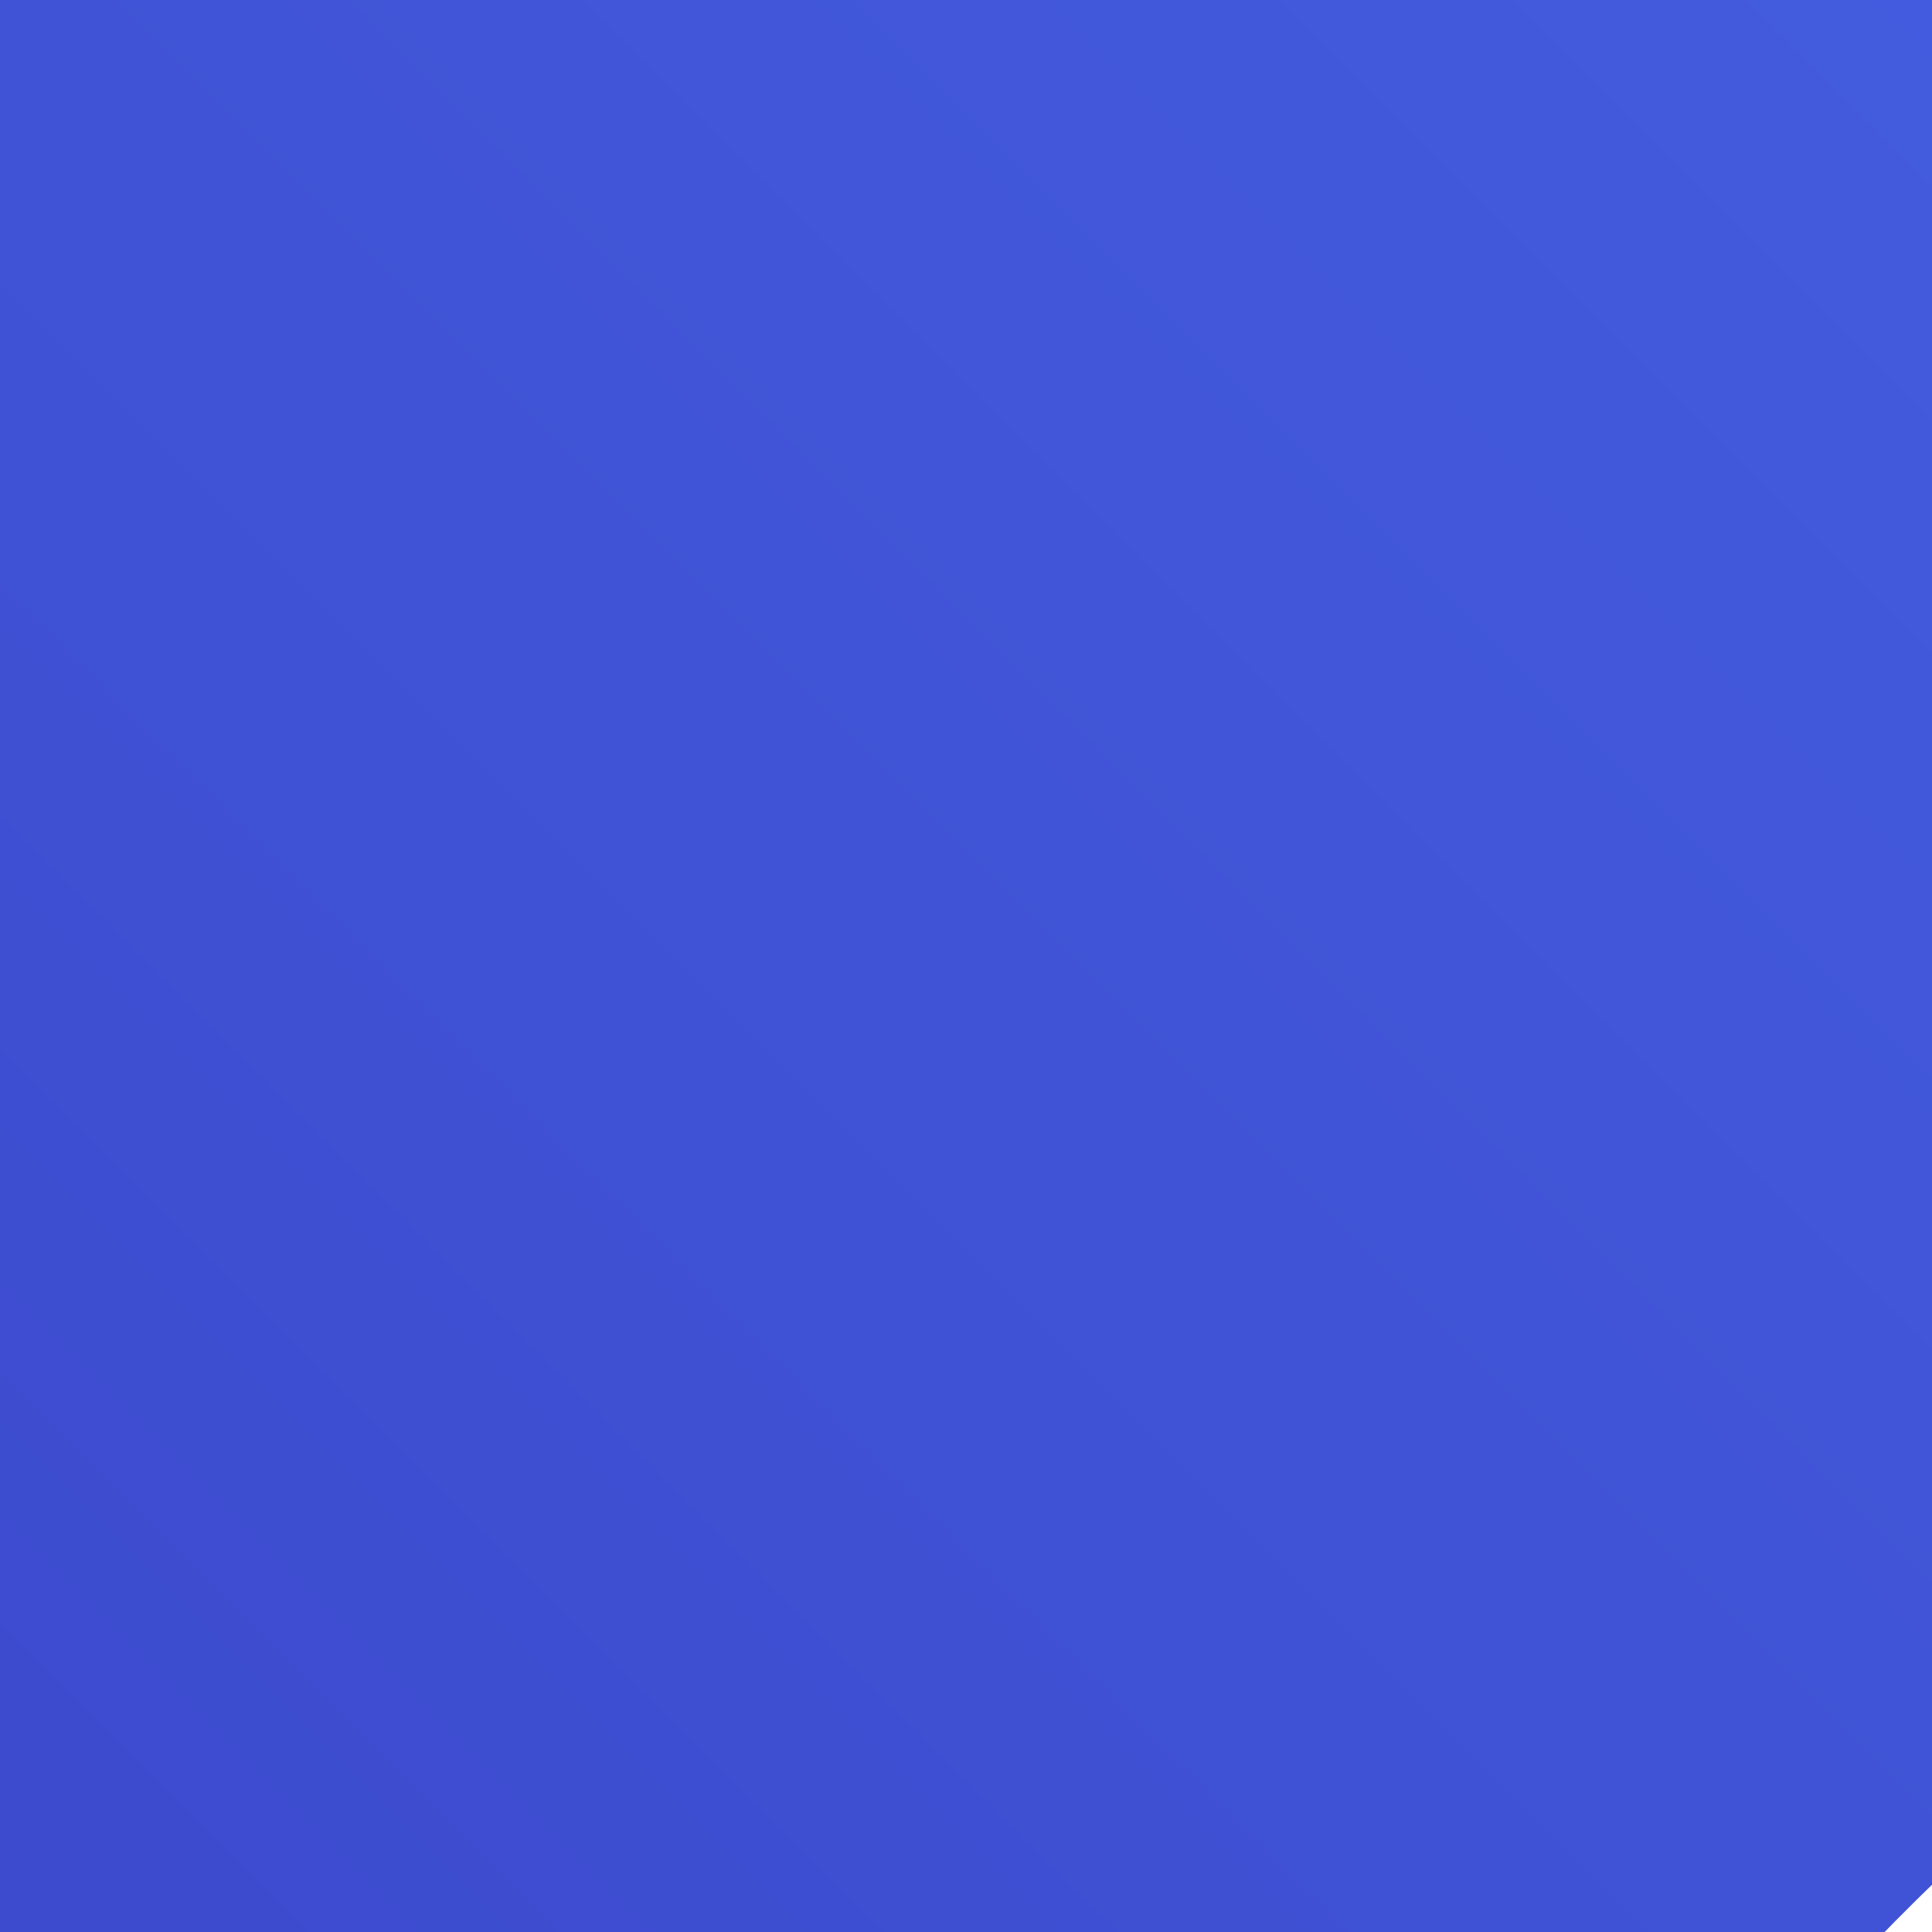
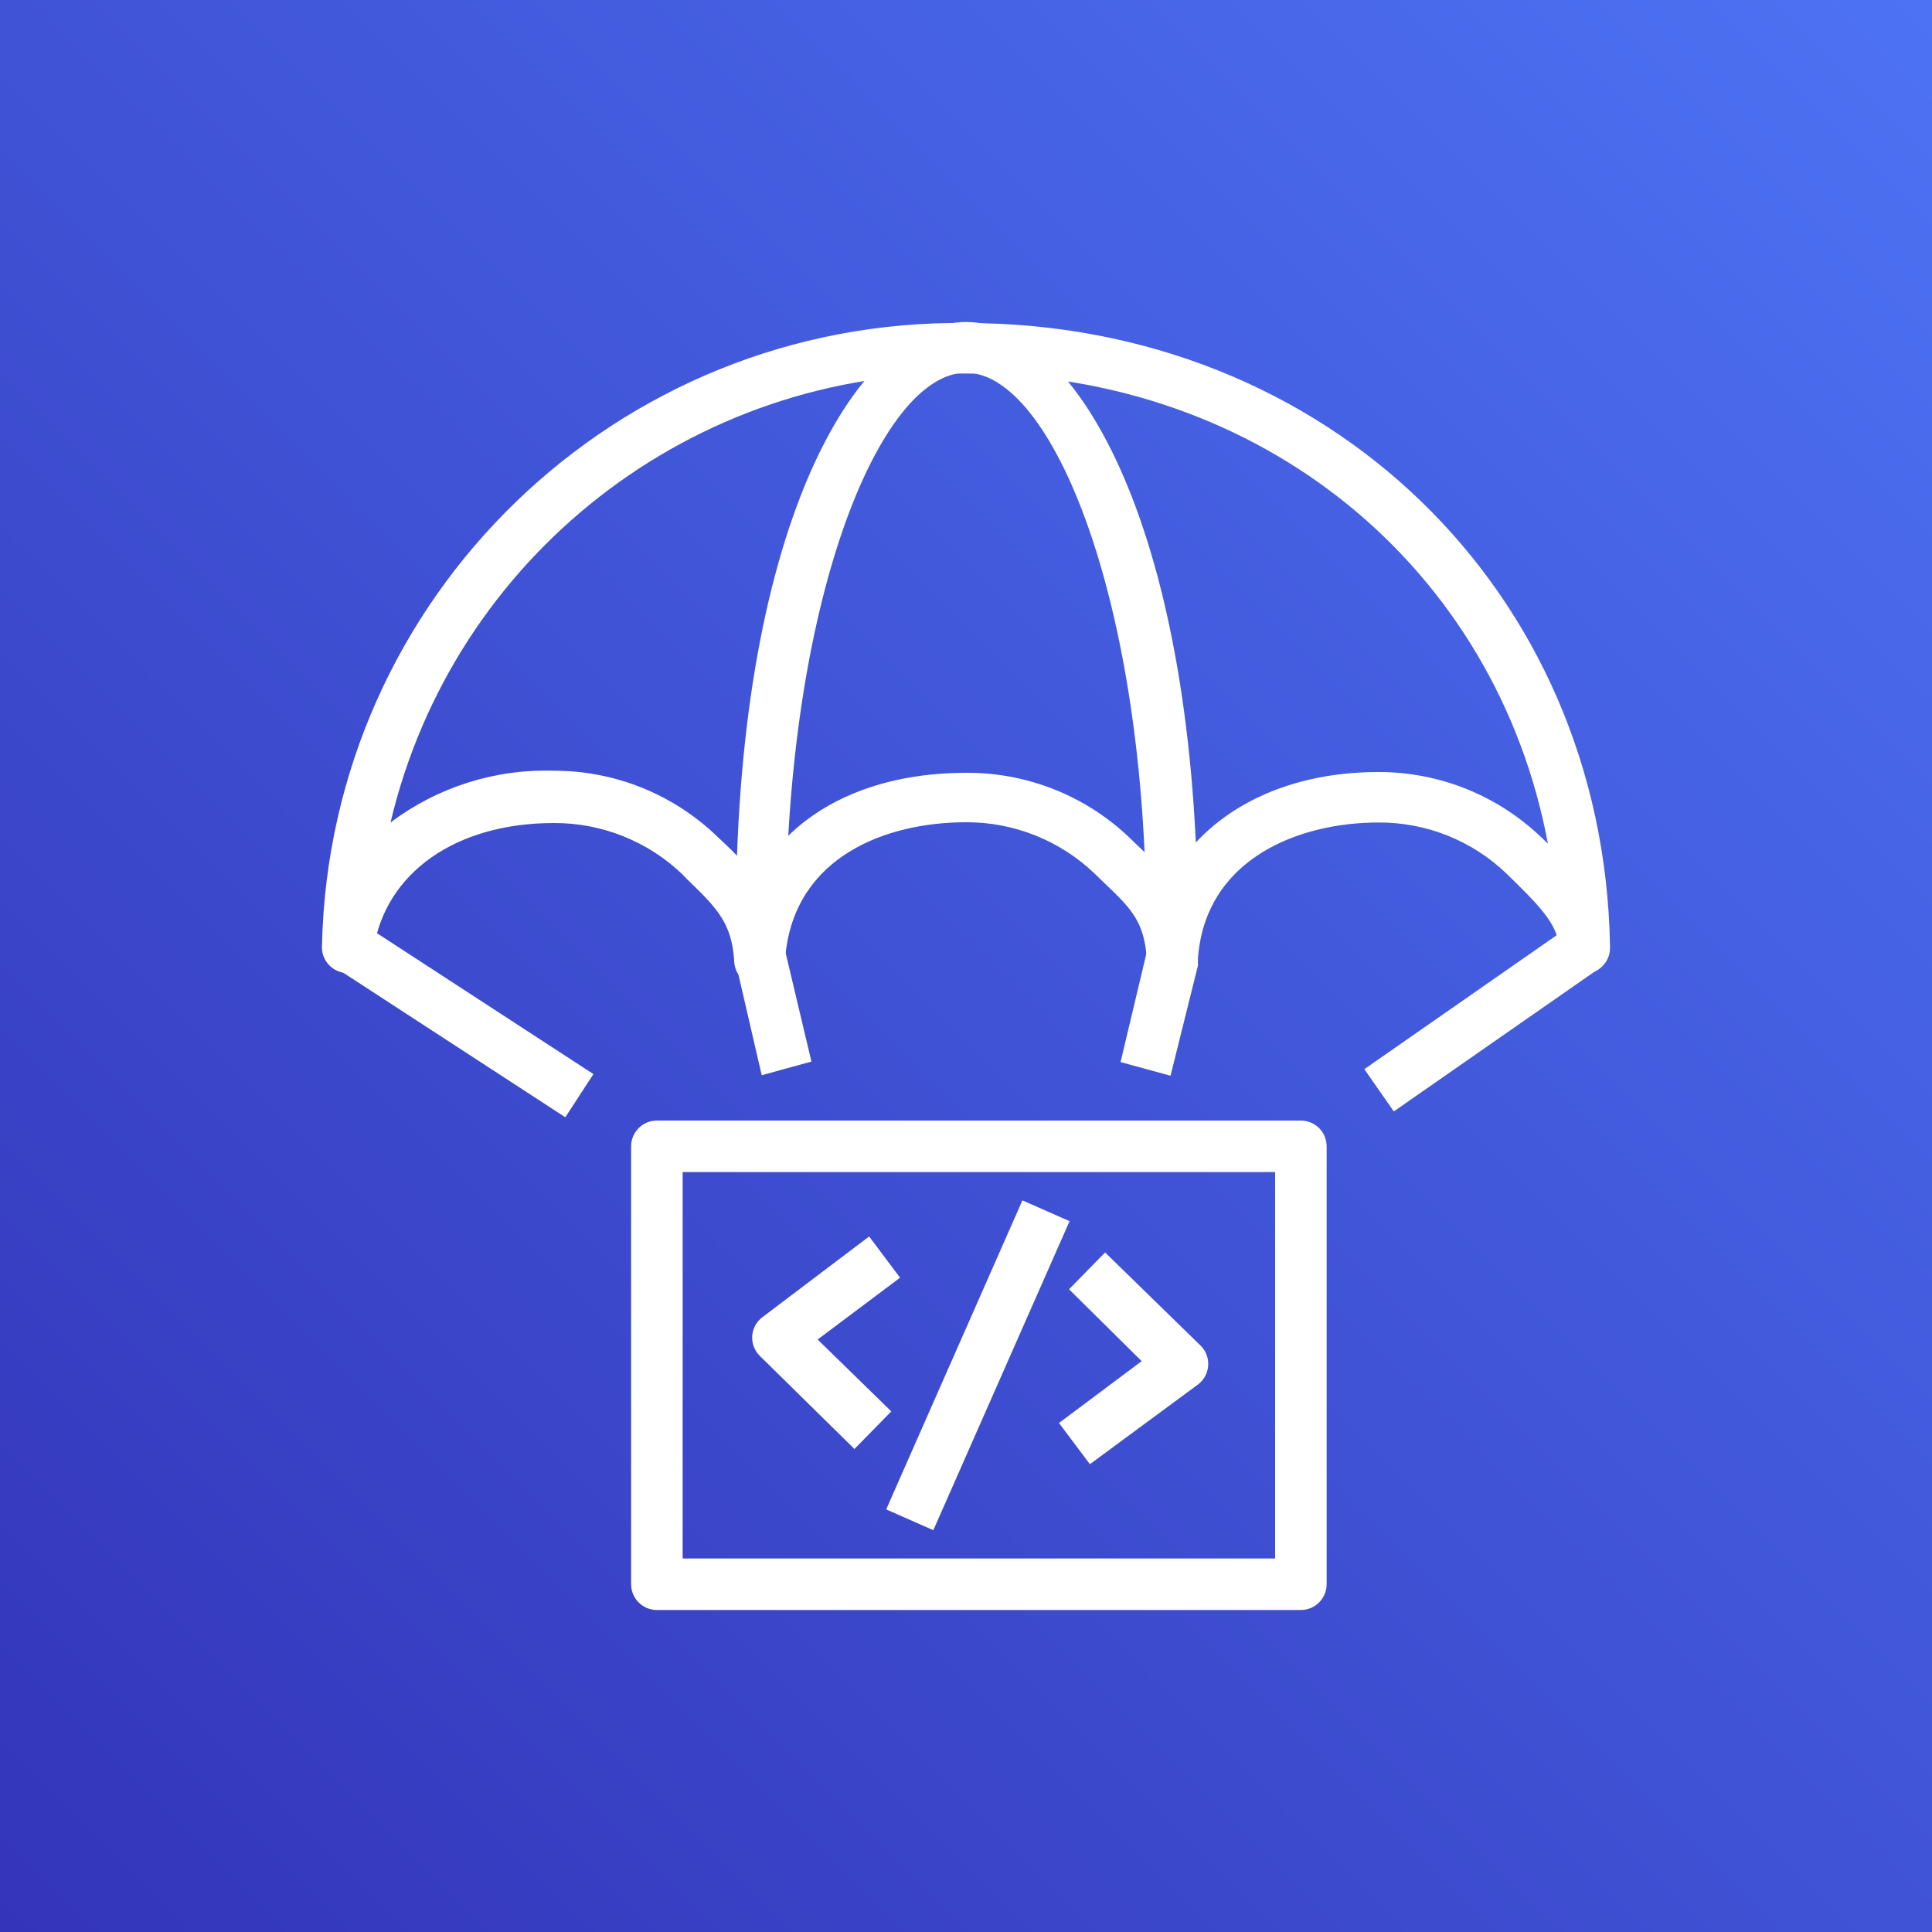
- <svg xmlns="http://www.w3.org/2000/svg" x="0" y="0" width="20px" height="20px" viewbox="0 0 75 75">
+ <svg xmlns="http://www.w3.org/2000/svg" x="0" y="0" width="20px" height="20px" viewBox="0 0 75 75">
  <defs>
    <linearGradient id="BlueGradient-adb67e66-0c79-4b2a-aa4c-42c90a589fe2" x1="251.43" y1="69.05" x2="101.43" y2="69.05" gradientTransform="translate(211.08 -38.43) rotate(135)" gradientUnits="userSpaceOnUse">
      <stop offset="0" stop-color="#2e27ad" />
      <stop offset="1" stop-color="#527fff" />
    </linearGradient>
  </defs>
  <g>
    <rect data-name="Blue Gradient" style="fill:url(#BlueGradient-adb67e66-0c79-4b2a-aa4c-42c90a589fe2)" width="75" height="75" />
    <g data-name="Icon Test">
      <path fill="#fff" d="M45.5,38.18a1,1,0,0,1-1-.91V37c-.14-1.3-.65-1.79-1.68-2.77l-.32-.31a7.17,7.17,0,0,0-5-2c-3.11,0-6.58,1.33-7,5.07v.29a1,1,0,0,1-2,0c-.1-1.48-.69-2.05-1.87-3.19l-.13-.14a7.17,7.17,0,0,0-5-2c-3.81,0-6.54,1.93-7,4.91a1,1,0,0,1-2-.18,24.71,24.71,0,0,1,25-24.14c14,0,24.75,10.38,25,24.16v.1a1,1,0,0,1-1,1h0a1,1,0,0,1-1-1v-.07c0-.83-.82-1.65-2-2.8a7.11,7.11,0,0,0-5-2c-3.07,0-6.74,1.4-7,5.33a1,1,0,0,1-1,.93Zm-24-8.26a9.11,9.11,0,0,1,6.37,2.58l.16.15a13.82,13.82,0,0,1,1.34,1.42C30.77,31.5,33.72,30,37.51,30a9.1,9.1,0,0,1,6.37,2.55l.31.3a12.11,12.11,0,0,1,1.21,1.27c1.41-2.57,4.37-4.15,8.1-4.15a9.11,9.11,0,0,1,6.38,2.58l.21.2C58.09,22.07,49,14.5,37.5,14.5A22.64,22.64,0,0,0,15.16,31.93,10,10,0,0,1,21.5,29.92Z" />
      <rect fill="#fff" x="17.02" y="34.29" width="2" height="10.67" transform="translate(-25.02 33.11) rotate(-56.94)" />
      <rect fill="#fff" x="52.66" y="38.55" width="9.72" height="2" transform="translate(-12.28 39.96) rotate(-34.85)" />
      <path fill="#fff" d="M45.44,41.76l-1.94-.53,1-4.2v-1c0-12.71-3.66-21.56-7-21.56s-7,8.86-7,21.57V37l1,4.21-1.93.53-1-4.32V36C28.5,20.75,33.14,12.5,37.5,12.5s9,8.26,9,23.57v.69a3.38,3.38,0,0,0,0,.45.33.33,0,0,1,0,.14.38.38,0,0,1,0,.15Z" />
      <path fill="#fff" d="M33.17,56.25,29.5,52.64a1,1,0,0,1-.3-.78,1,1,0,0,1,.4-.73L33.74,48l1.2,1.6L31.74,52l2.86,2.79Z" />
      <path fill="#fff" d="M42.31,56.84l-1.2-1.6,3.21-2.4L41.5,50.05l1.4-1.43,3.7,3.61a1,1,0,0,1-.1,1.52Z" />
      <rect fill="#fff" x="31.41" y="52" width="13.11" height="2" transform="translate(-25.85 66.36) rotate(-66.21)" />
      <path fill="#fff" d="M50.5,62.5h-25a1,1,0,0,1-1-1v-17a1,1,0,0,1,1-1h25a1,1,0,0,1,1,1v17A1,1,0,0,1,50.5,62.5Zm-24-2h23v-15h-23Z" />
    </g>
  </g>
</svg>
